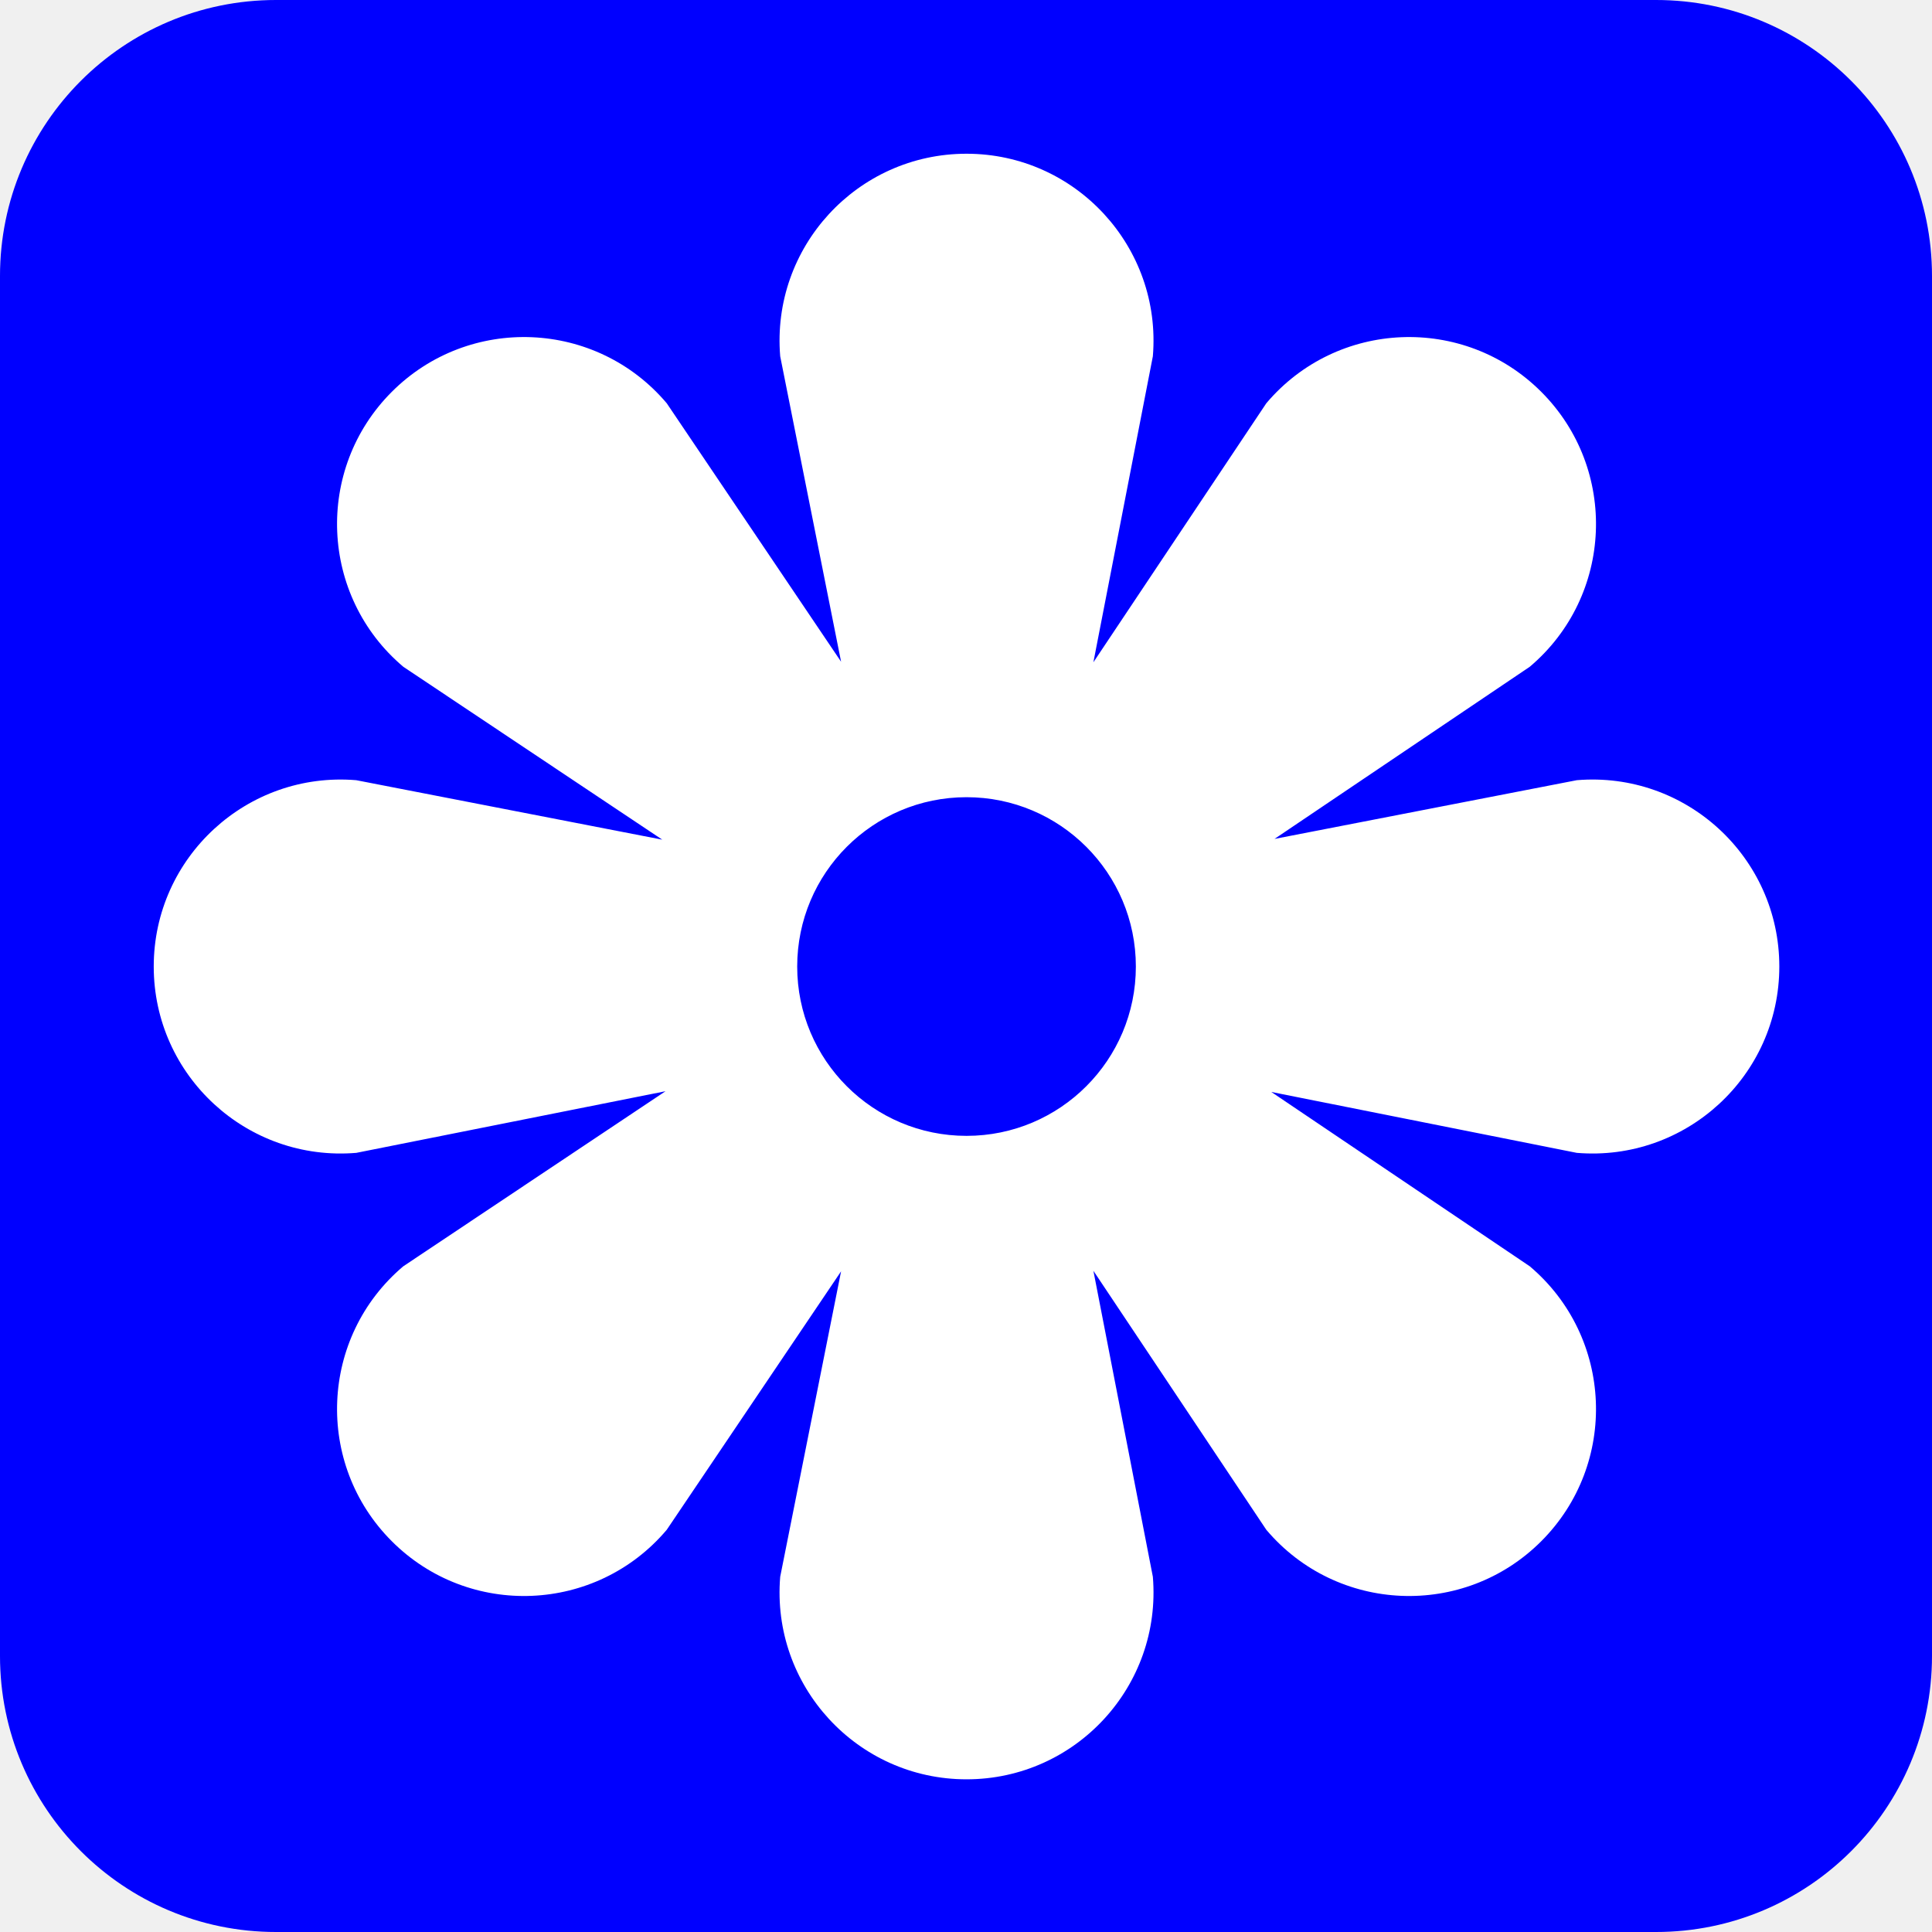
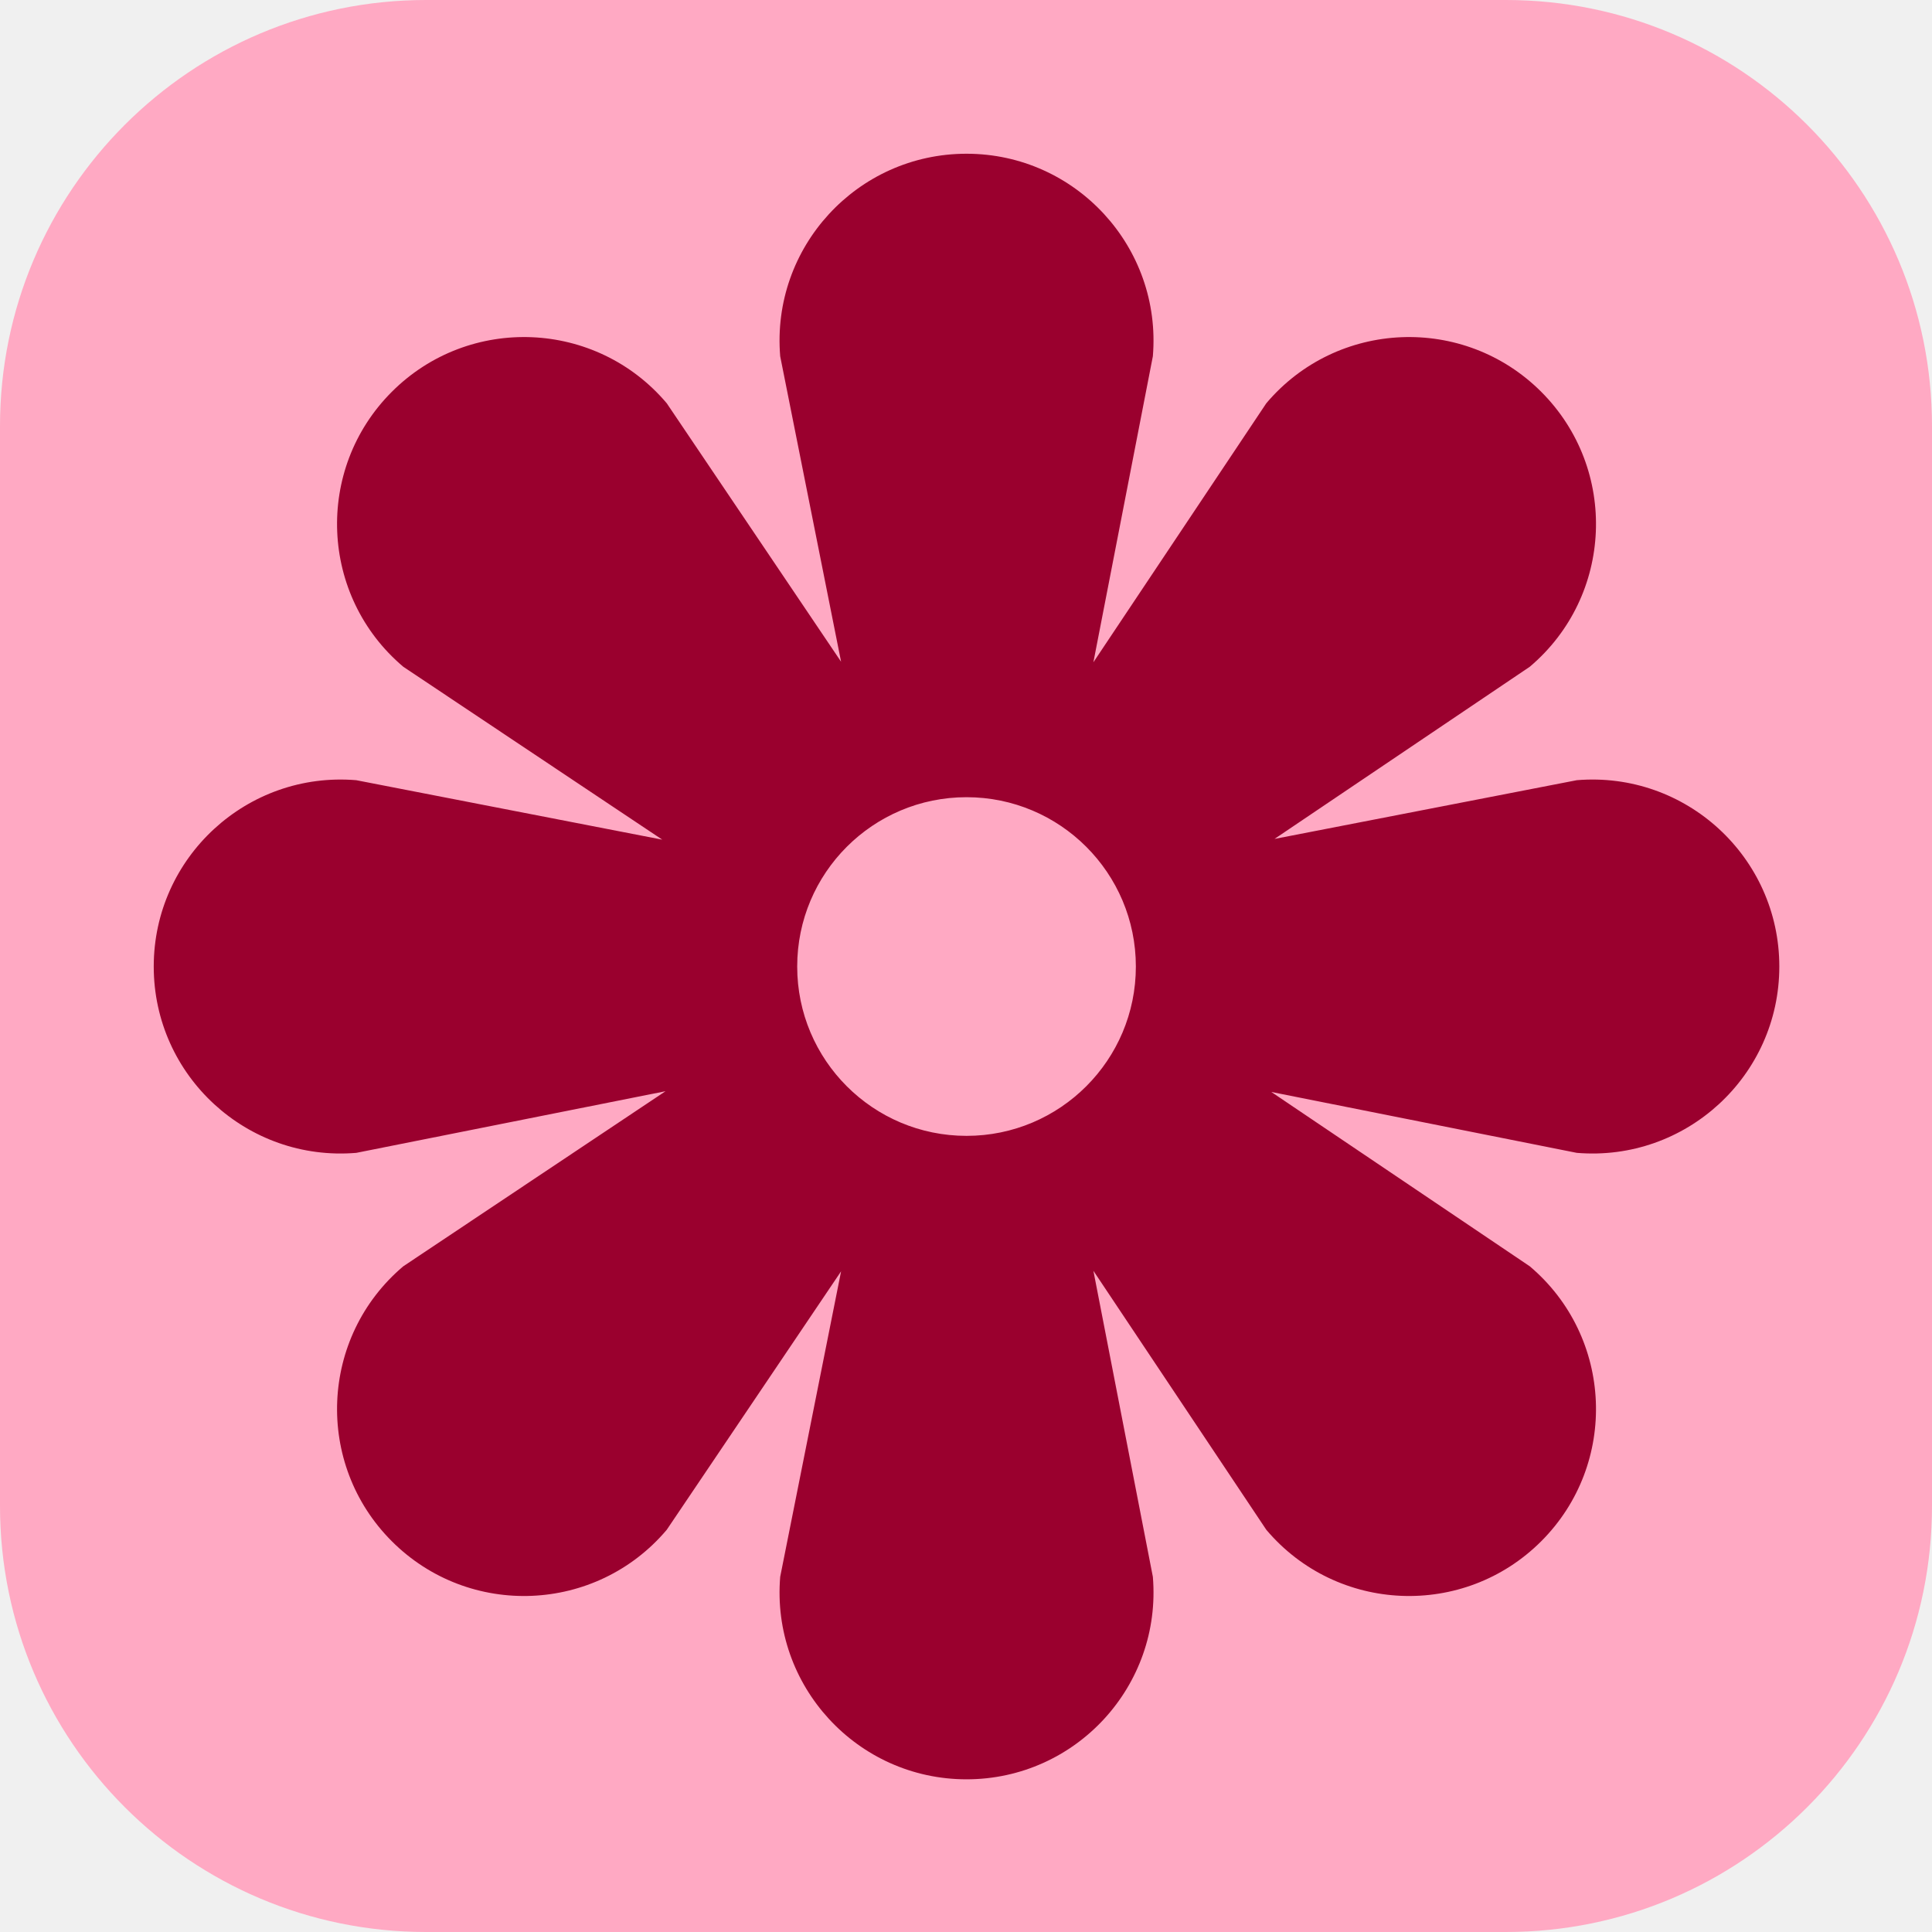
<svg xmlns="http://www.w3.org/2000/svg" width="1596" height="1596" viewBox="0 0 1596 1596">
  <defs>
    <clipPath id="clip-vite">
      <rect width="1596" height="1596" />
    </clipPath>
  </defs>
  <g id="vite" clip-path="url(#clip-vite)">
-     <rect id="Rectangle_34" data-name="Rectangle 34" width="1596" height="1596" rx="228" fill="blue" />
-     <path id="logo" d="M1175.571,517.509,925.853,566.02,1136.74,423.788c68.99-58.359,73.354-163.215,9.456-227.113s-168.754-59.534-227.113,9.456L776.235,420.095l49.127-252.8C832.86,77.271,761.8,0,671.436,0S510.011,77.215,517.509,167.3l50.3,252.348L423.788,206.131c-58.359-68.99-163.215-73.354-227.113-9.456h0c-63.9,63.9-59.534,168.754,9.456,227.113L420.095,566.635,167.3,517.509C77.271,510.011,0,581.071,0,671.435H0C0,761.8,77.215,832.86,167.3,825.362L422.78,774.445,206.131,919.083c-68.99,58.359-73.354,163.215-9.456,227.113h0c63.9,63.9,168.754,59.534,227.113-9.456L567.81,923.223l-50.3,252.348c-7.5,90.029,63.563,167.3,153.927,167.3s161.424-77.215,153.927-167.3l-49.127-252.8L919.083,1136.74c58.359,68.99,163.215,73.354,227.113,9.456s59.534-168.754-9.456-227.113L923.223,775.06l252.348,50.3c90.028,7.5,167.3-63.563,167.3-153.927h0c0-90.364-77.215-161.424-167.3-153.927ZM671.435,811.318A139.882,139.882,0,1,1,811.318,671.435,139.862,139.862,0,0,1,671.435,811.318Z" transform="translate(127 127)" fill="#fff" />
+     <rect id="Rectangle_34" data-name="Rectangle 34" width="1596" height="1596" rx="352" fill="#ffa9c3" />
+     <path id="logo" d="M1175.571,517.509,925.853,566.02,1136.74,423.788c68.99-58.359,73.354-163.215,9.456-227.113s-168.754-59.534-227.113,9.456L776.235,420.095l49.127-252.8C832.86,77.271,761.8,0,671.436,0S510.011,77.215,517.509,167.3l50.3,252.348L423.788,206.131c-58.359-68.99-163.215-73.354-227.113-9.456h0c-63.9,63.9-59.534,168.754,9.456,227.113L420.095,566.635,167.3,517.509C77.271,510.011,0,581.071,0,671.435H0C0,761.8,77.215,832.86,167.3,825.362L422.78,774.445,206.131,919.083c-68.99,58.359-73.354,163.215-9.456,227.113h0c63.9,63.9,168.754,59.534,227.113-9.456L567.81,923.223l-50.3,252.348c-7.5,90.029,63.563,167.3,153.927,167.3s161.424-77.215,153.927-167.3l-49.127-252.8L919.083,1136.74c58.359,68.99,163.215,73.354,227.113,9.456s59.534-168.754-9.456-227.113L923.223,775.06l252.348,50.3c90.028,7.5,167.3-63.563,167.3-153.927h0c0-90.364-77.215-161.424-167.3-153.927ZM671.435,811.318A139.882,139.882,0,1,1,811.318,671.435,139.862,139.862,0,0,1,671.435,811.318Z" transform="translate(127 127)" fill="#9a002e" />
  </g>
</svg>
